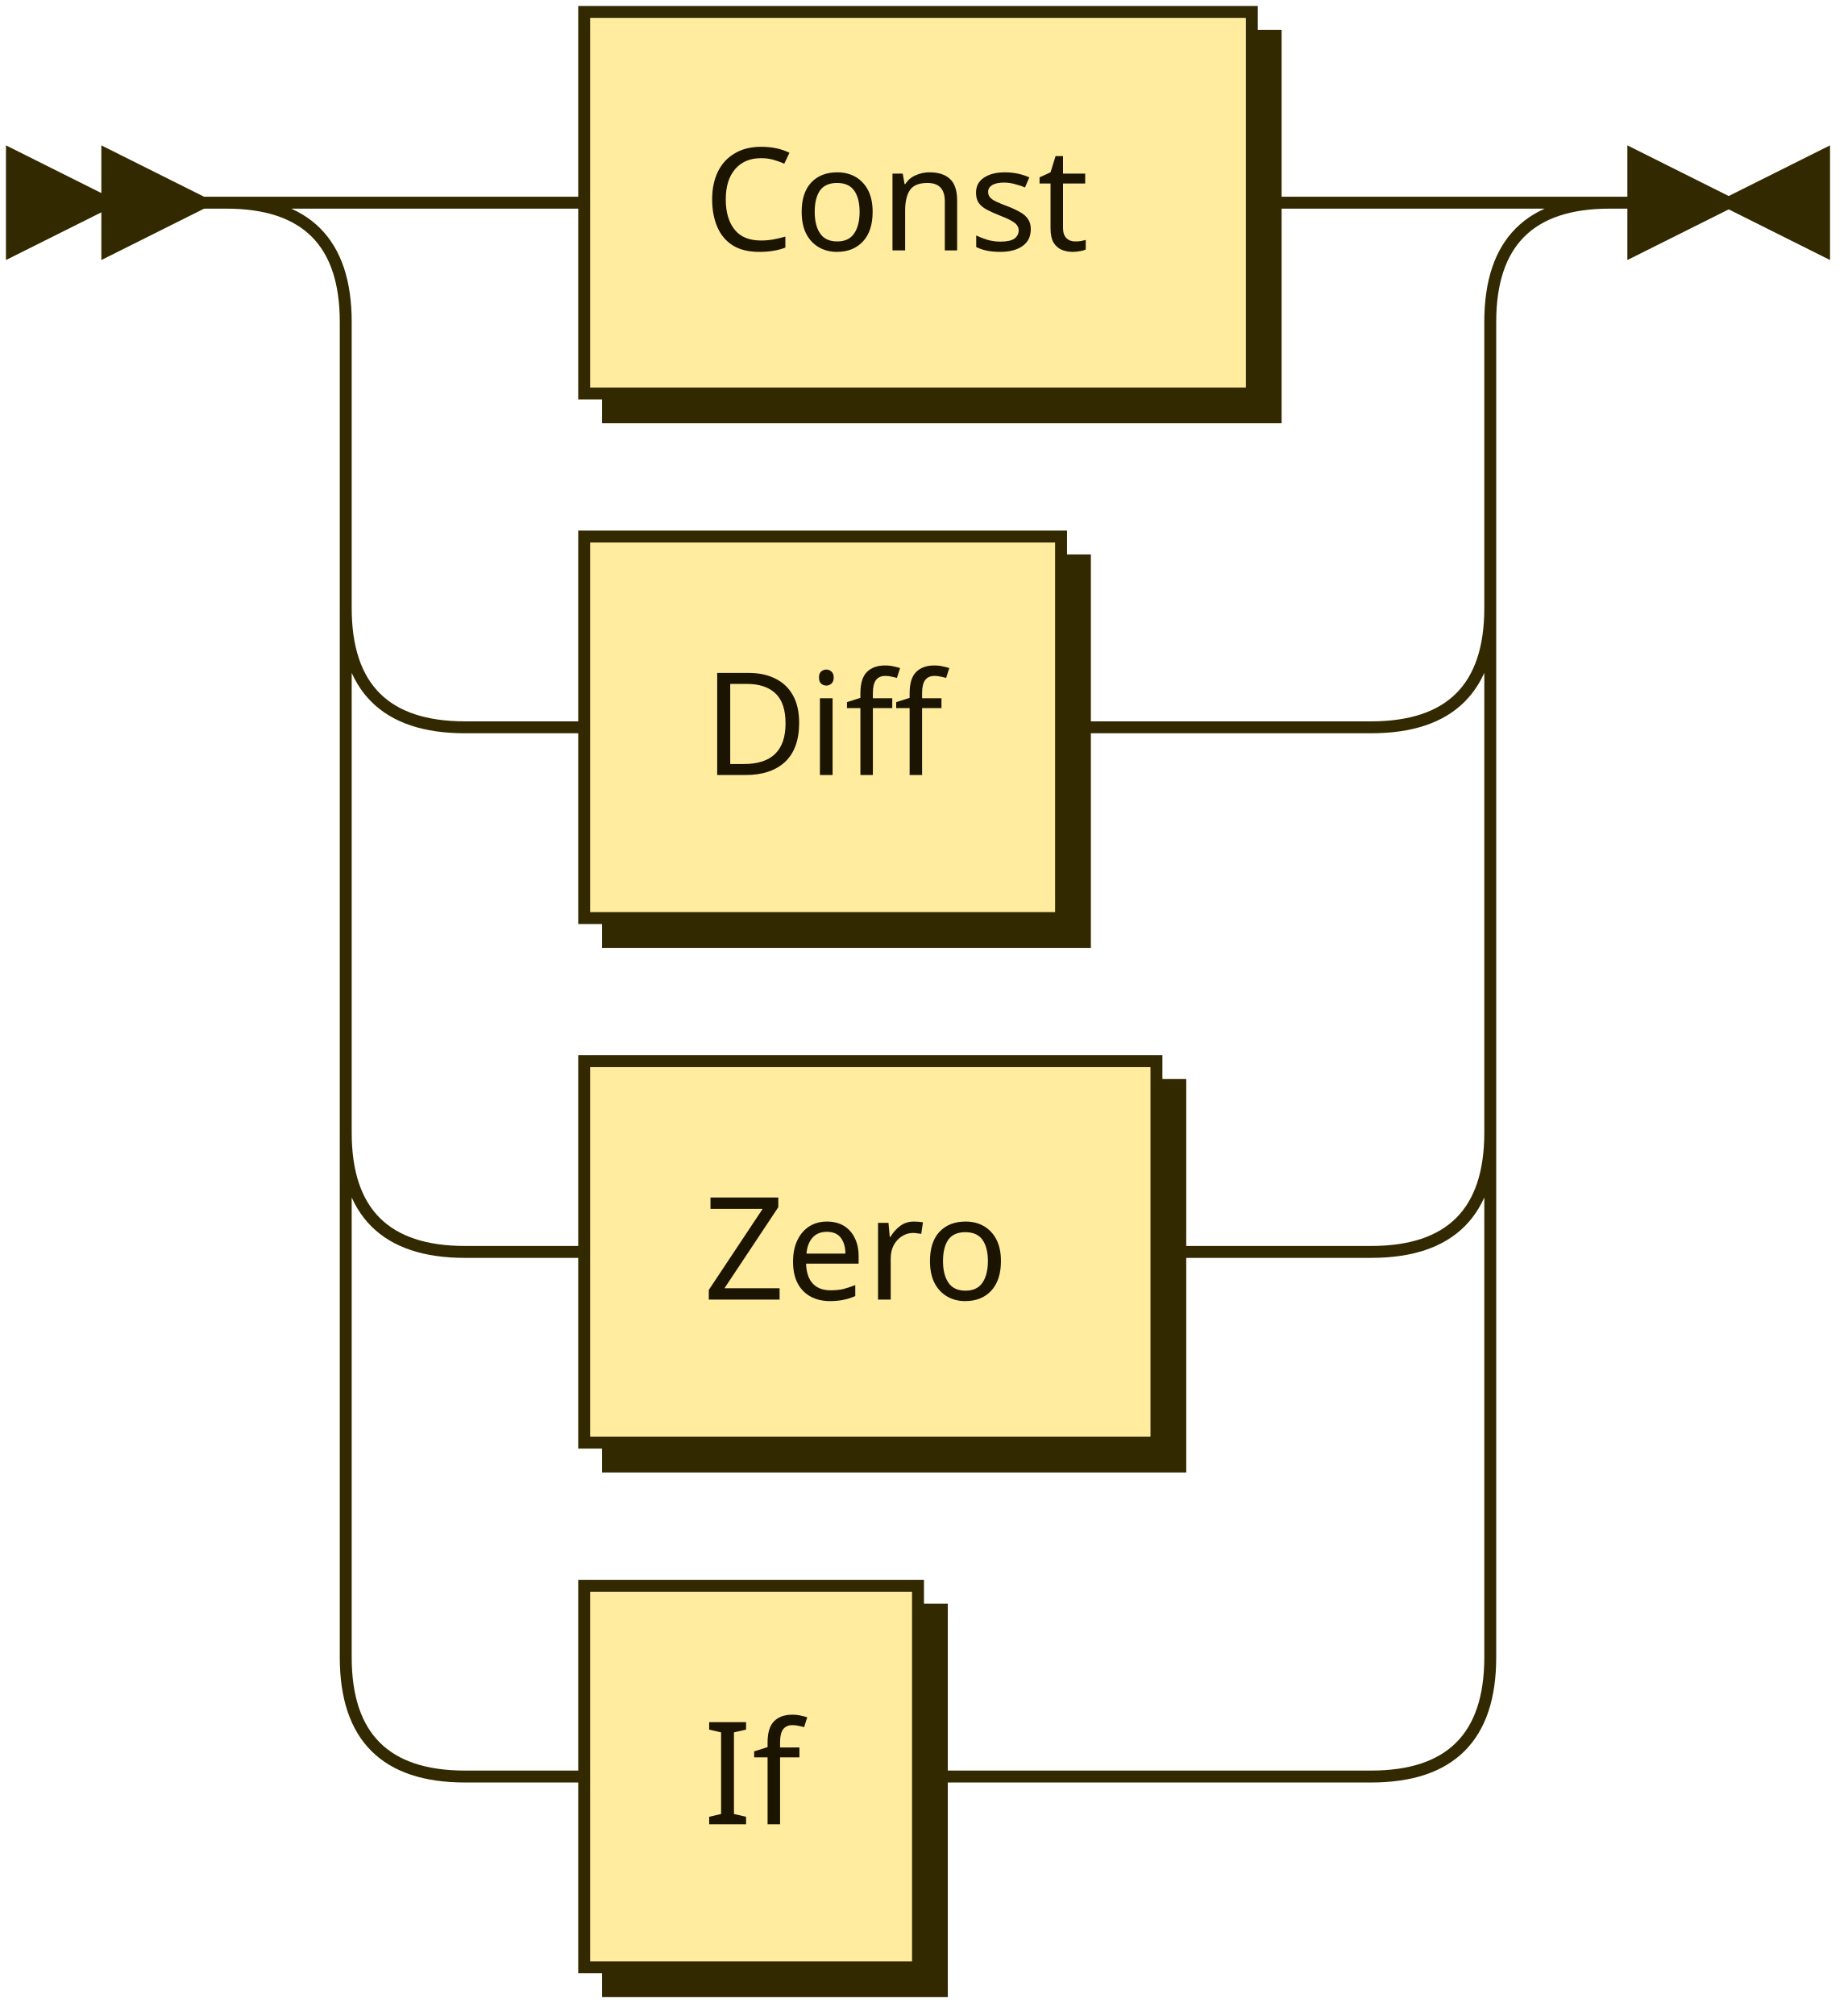
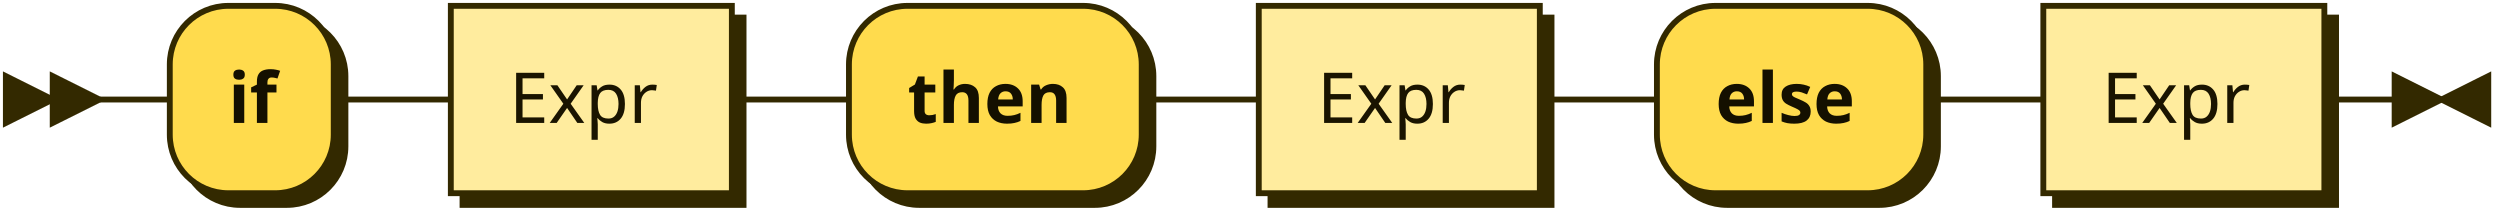
- <svg xmlns="http://www.w3.org/2000/svg" xmlns:xlink="http://www.w3.org/1999/xlink" width="155" height="169">
+ <svg xmlns="http://www.w3.org/2000/svg" xmlns:xlink="http://www.w3.org/1999/xlink" width="427" height="37">
  <defs>
    <style type="text/css">
    @namespace "http://www.w3.org/2000/svg";
    .line                 {fill: none; stroke: #332900; stroke-width: 1;}
    .bold-line            {stroke: #141000; shape-rendering: crispEdges; stroke-width: 2;}
    .thin-line            {stroke: #1F1800; shape-rendering: crispEdges}
    .filled               {fill: #332900; stroke: none;}
    text.terminal         {font-family: Verdana, Sans-serif;
                            font-size: 12px;
                            fill: #141000;
                            font-weight: bold;
                          }
    text.nonterminal      {font-family: Verdana, Sans-serif;
                            font-size: 12px;
                            fill: #1A1400;
                            font-weight: normal;
                          }
    text.regexp           {font-family: Verdana, Sans-serif;
                            font-size: 12px;
                            fill: #1F1800;
                            font-weight: normal;
                          }
    rect, circle, polygon {fill: #332900; stroke: #332900;}
    rect.terminal         {fill: #FFDB4D; stroke: #332900; stroke-width: 1;}
    rect.nonterminal      {fill: #FFEC9E; stroke: #332900; stroke-width: 1;}
    rect.text             {fill: none; stroke: none;}
    polygon.regexp        {fill: #FFF4C7; stroke: #332900; stroke-width: 1;}
  </style>
  </defs>
  <polygon points="9 17 1 13 1 21" />
  <polygon points="17 17 9 13 9 21" />
-   <a xlink:href="#Const" xlink:title="Const">
-     <rect x="51" y="3" width="56" height="32" />
-     <rect x="49" y="1" width="56" height="32" class="nonterminal" />
-     <text class="nonterminal" x="59" y="21">Const</text>
+   <rect x="31" y="3" width="28" height="32" rx="10" />
+   <rect x="29" y="1" width="28" height="32" class="terminal" rx="10" />
+   <text class="terminal" x="39" y="21">if</text>
+   <a xlink:href="#Expr" xlink:title="Expr">
+     <rect x="79" y="3" width="48" height="32" />
+     <rect x="77" y="1" width="48" height="32" class="nonterminal" />
+     <text class="nonterminal" x="87" y="21">Expr</text>
  </a>
-   <a xlink:href="#Diff" xlink:title="Diff">
-     <rect x="51" y="47" width="40" height="32" />
-     <rect x="49" y="45" width="40" height="32" class="nonterminal" />
-     <text class="nonterminal" x="59" y="65">Diff</text>
+   <rect x="147" y="3" width="50" height="32" rx="10" />
+   <rect x="145" y="1" width="50" height="32" class="terminal" rx="10" />
+   <text class="terminal" x="155" y="21">then</text>
+   <a xlink:href="#Expr" xlink:title="Expr">
+     <rect x="217" y="3" width="48" height="32" />
+     <rect x="215" y="1" width="48" height="32" class="nonterminal" />
+     <text class="nonterminal" x="225" y="21">Expr</text>
  </a>
-   <a xlink:href="#Zero" xlink:title="Zero">
-     <rect x="51" y="91" width="48" height="32" />
-     <rect x="49" y="89" width="48" height="32" class="nonterminal" />
-     <text class="nonterminal" x="59" y="109">Zero</text>
+   <rect x="285" y="3" width="46" height="32" rx="10" />
+   <rect x="283" y="1" width="46" height="32" class="terminal" rx="10" />
+   <text class="terminal" x="293" y="21">else</text>
+   <a xlink:href="#Expr" xlink:title="Expr">
+     <rect x="351" y="3" width="48" height="32" />
+     <rect x="349" y="1" width="48" height="32" class="nonterminal" />
+     <text class="nonterminal" x="359" y="21">Expr</text>
  </a>
-   <a xlink:href="#If" xlink:title="If">
-     <rect x="51" y="135" width="28" height="32" />
-     <rect x="49" y="133" width="28" height="32" class="nonterminal" />
-     <text class="nonterminal" x="59" y="153">If</text>
-   </a>
-   <path class="line" d="m17 17 h2 m20 0 h10 m56 0 h10 m-96 0 h20 m76 0 h20 m-116 0 q10 0 10 10 m96 0 q0 -10 10 -10 m-106 10 v24 m96 0 v-24 m-96 24 q0 10 10 10 m76 0 q10 0 10 -10 m-86 10 h10 m40 0 h10 m0 0 h16 m-86 -10 v20 m96 0 v-20 m-96 20 v24 m96 0 v-24 m-96 24 q0 10 10 10 m76 0 q10 0 10 -10 m-86 10 h10 m48 0 h10 m0 0 h8 m-86 -10 v20 m96 0 v-20 m-96 20 v24 m96 0 v-24 m-96 24 q0 10 10 10 m76 0 q10 0 10 -10 m-86 10 h10 m28 0 h10 m0 0 h28 m23 -132 h-3" />
-   <polygon points="145 17 153 13 153 21" />
-   <polygon points="145 17 137 13 137 21" />
+   <path class="line" d="m17 17 h2 m0 0 h10 m28 0 h10 m0 0 h10 m48 0 h10 m0 0 h10 m50 0 h10 m0 0 h10 m48 0 h10 m0 0 h10 m46 0 h10 m0 0 h10 m48 0 h10 m3 0 h-3" />
+   <polygon points="417 17 425 13 425 21" />
+   <polygon points="417 17 409 13 409 21" />
</svg>
